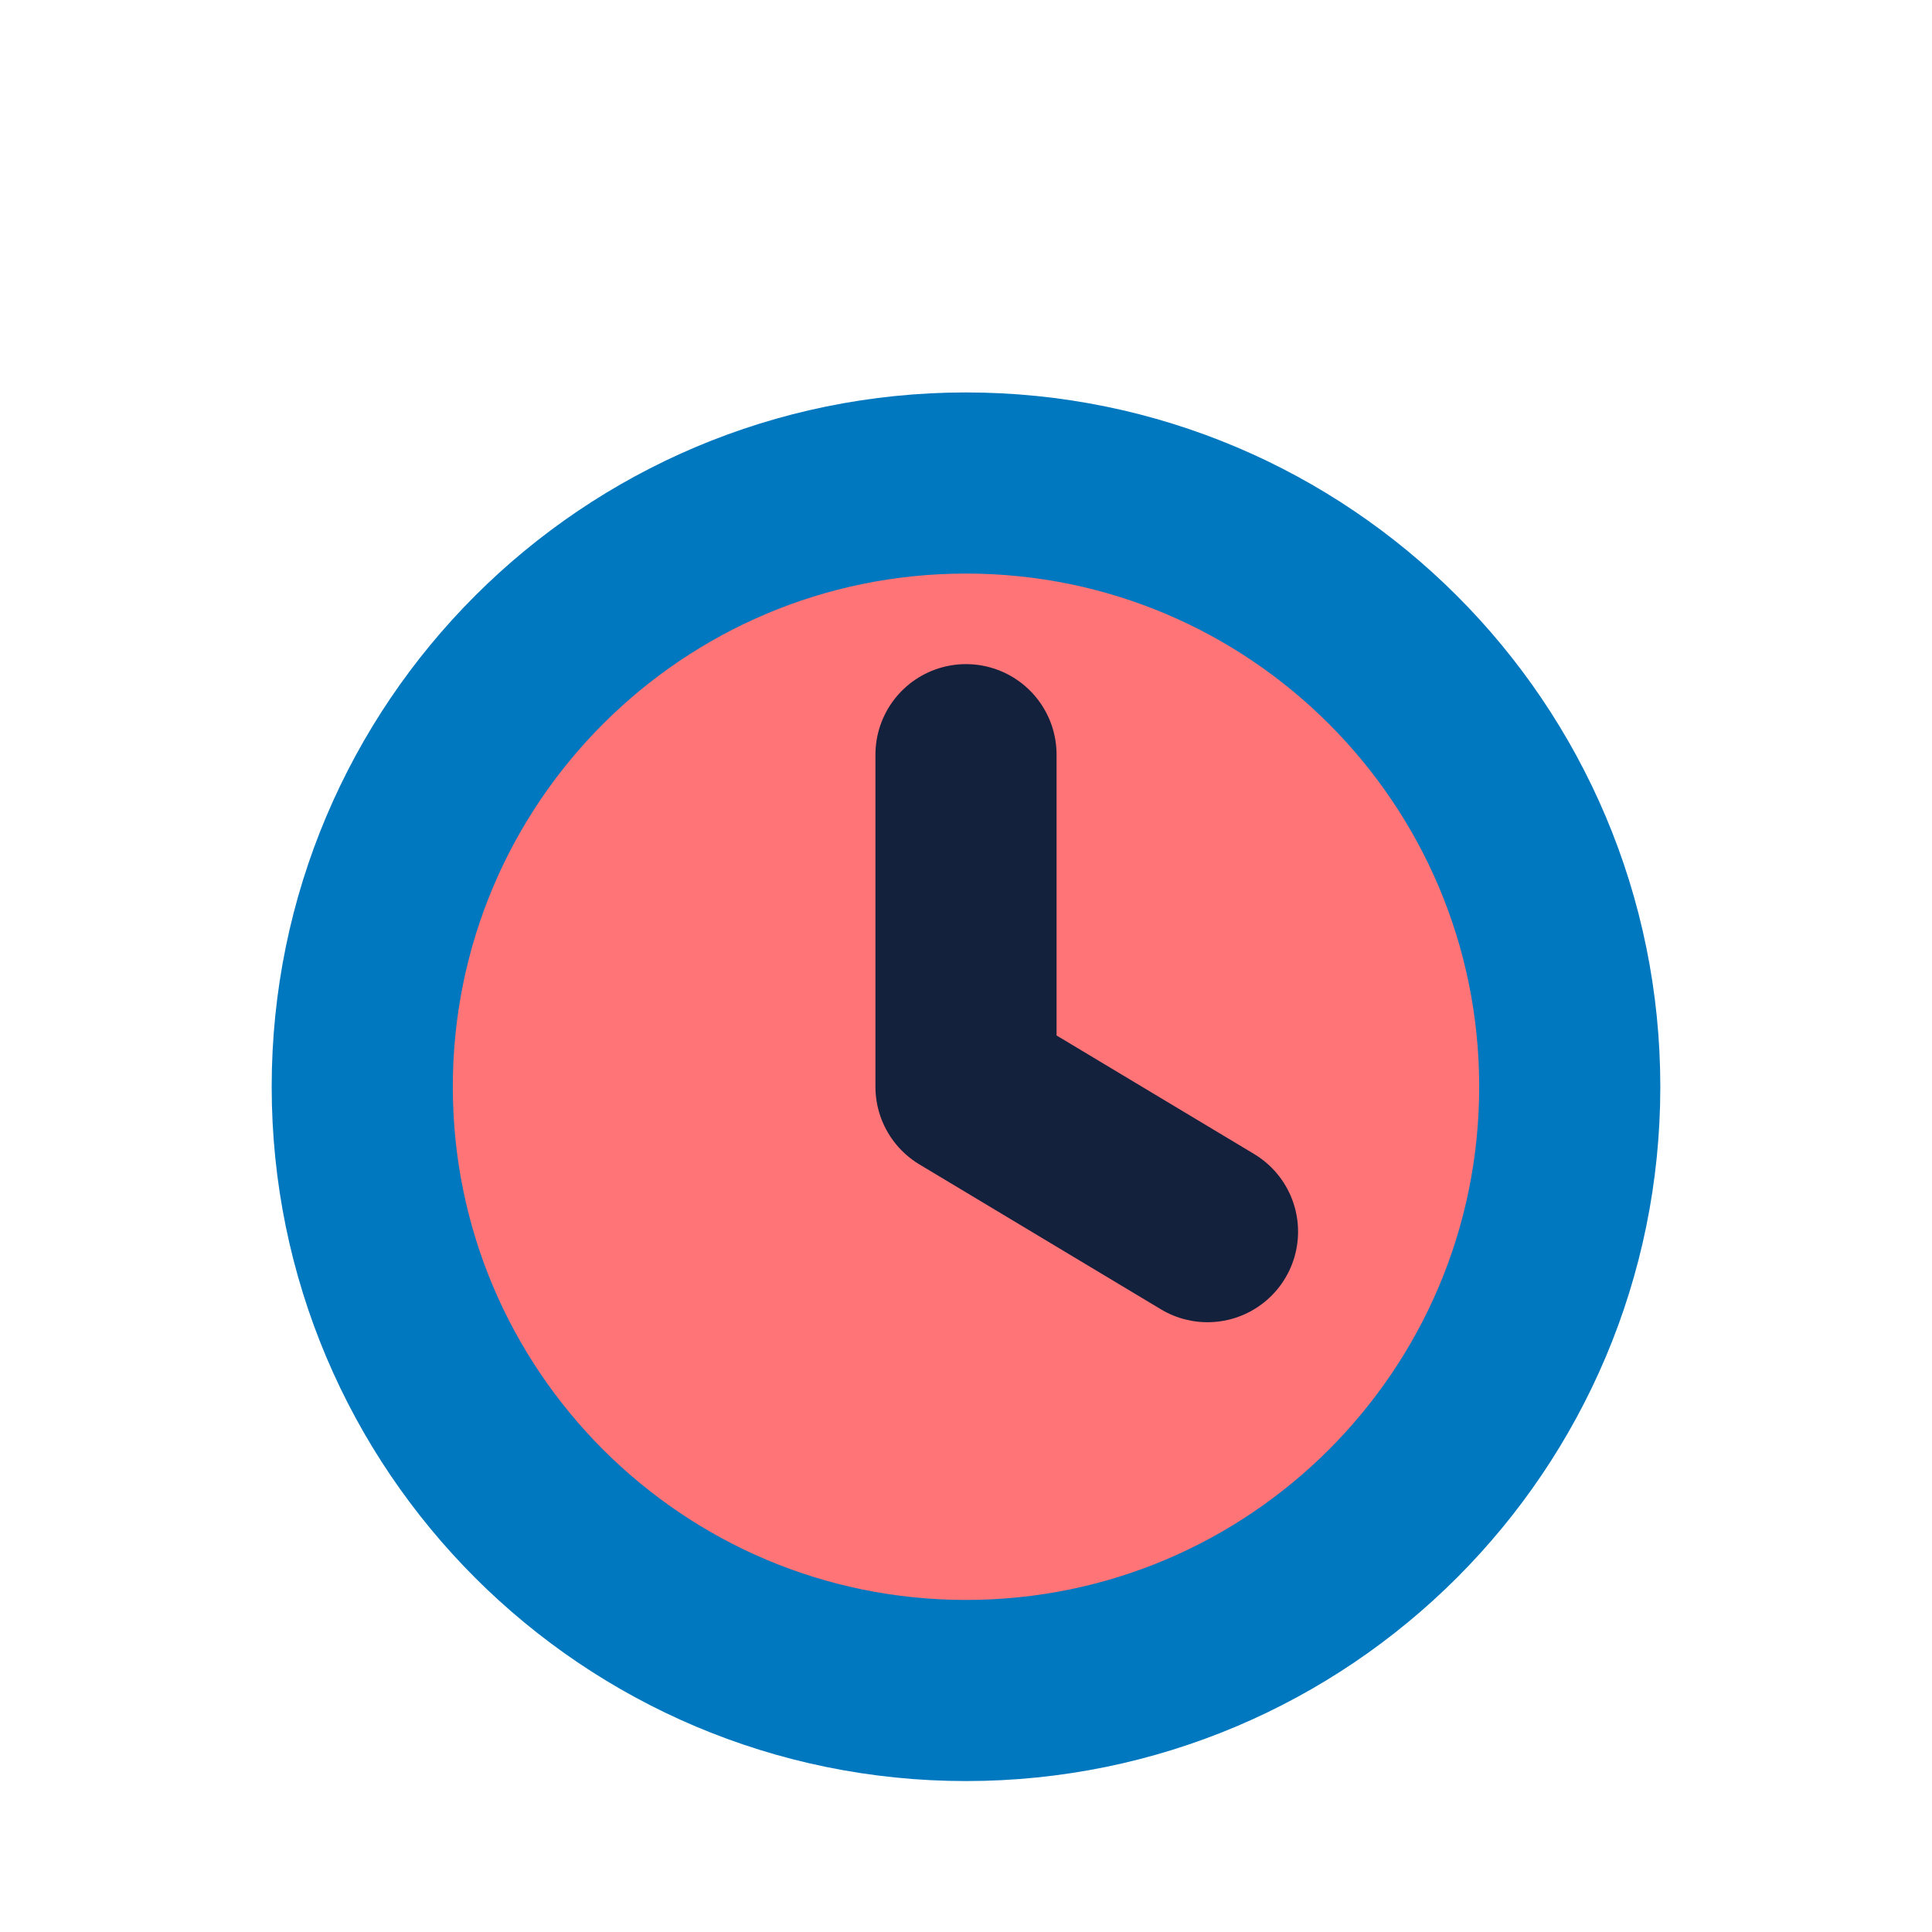
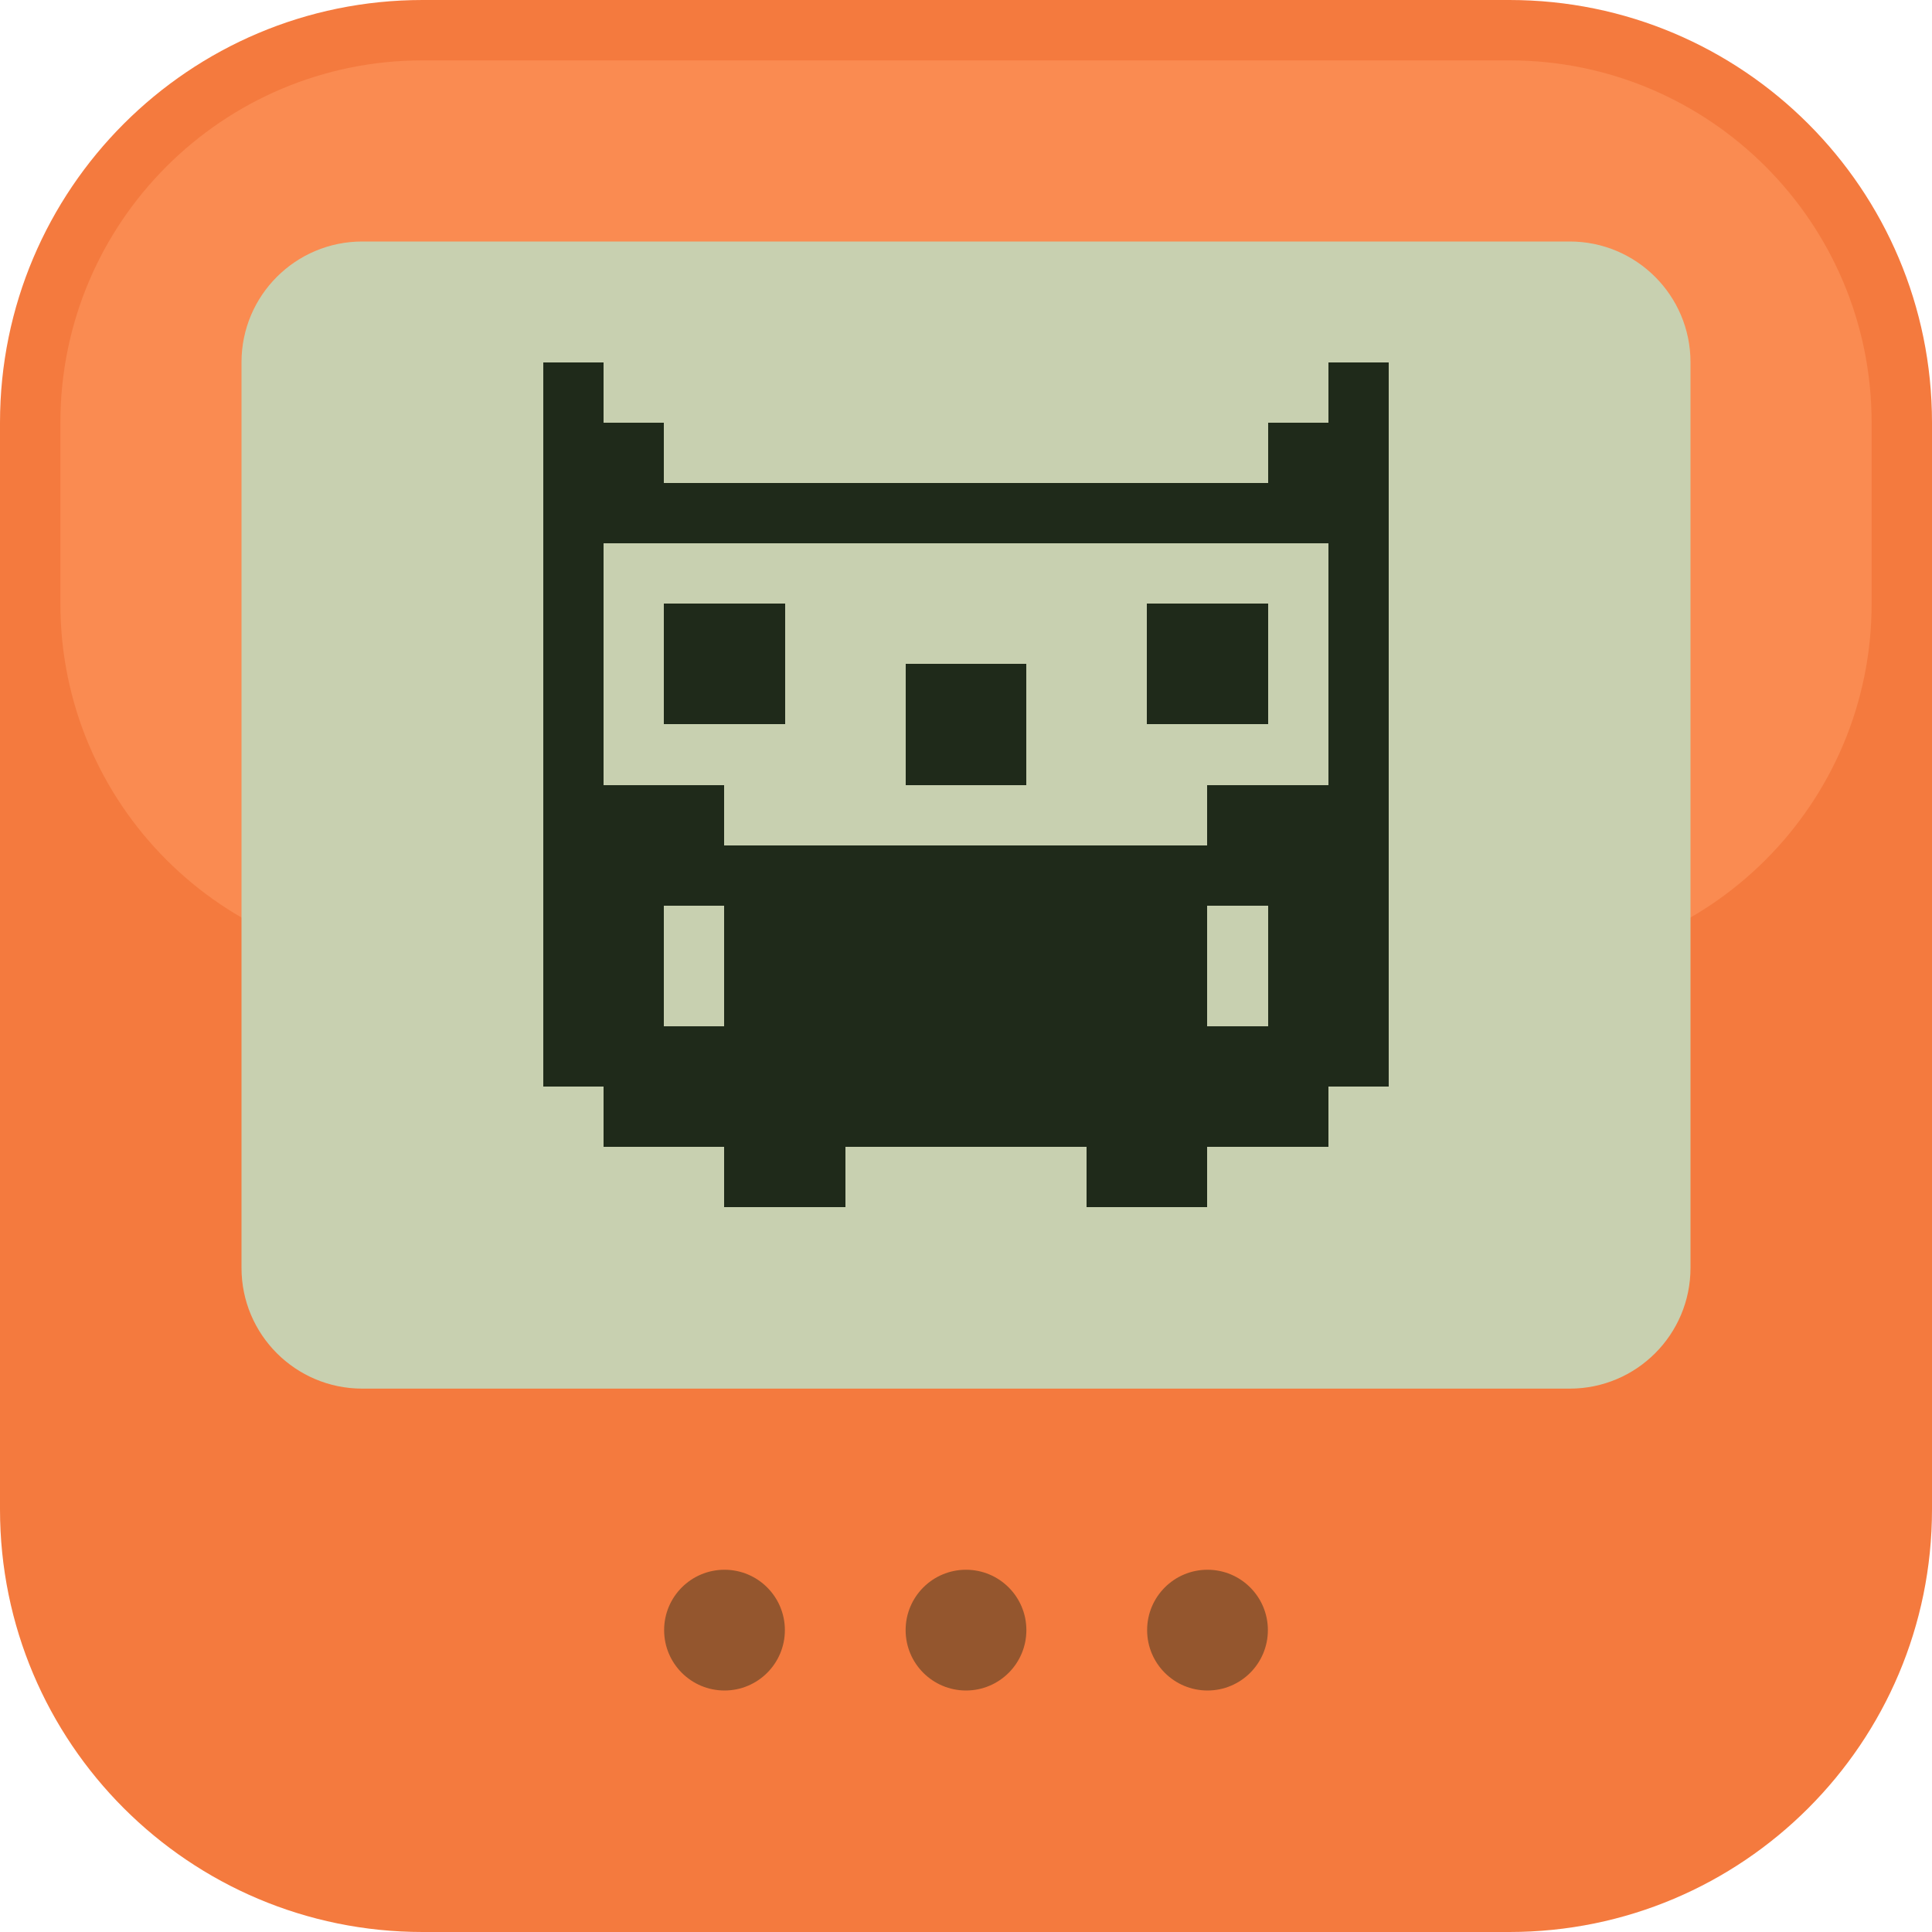
- <svg xmlns="http://www.w3.org/2000/svg" viewBox="0 0 32 32" fill="none" role="img" aria-label="wakectl">
-   <style>.o{stroke:#0078BF}.f{fill:#FF7477}.h{stroke:#14213D}@media (prefers-color-scheme:dark){.o{stroke:#FFE800}.f{fill:#FF48B0}.h{stroke:#F2EEE3}}</style>
-   <circle class="f" cx="17" cy="19" r="10" />
-   <circle class="o" cx="16" cy="18" r="10" stroke-width="3" />
-   <path class="h" d="M16 18v-5.5M16 18l4 2.4" stroke-width="3" stroke-linecap="round" />
+ <svg xmlns="http://www.w3.org/2000/svg" viewBox="0 0 32 32" role="img" aria-label="wakectl">
+   <rect width="32" height="32" rx="7" fill="#f47a3e" />
+   <rect x="1" y="1" width="30" height="15" rx="6" fill="#ff9b63" opacity="0.5" />
+   <rect x="4" y="4" width="24" height="19" rx="2" fill="#c8d0b0" />
+   <path d="M9 6h1v1h-1zM22 6h1v1h-1zM9 7h2v1h-2zM21 7h2v1h-2zM9 8h14v1h-14zM9 9h1v1h-1zM22 9h1v1h-1zM9 10h1v1h-1zM11 10h2v1h-2zM19 10h2v1h-2zM22 10h1v1h-1zM9 11h1v1h-1zM11 11h2v1h-2zM15 11h2v1h-2zM19 11h2v1h-2zM22 11h1v1h-1zM9 12h1v1h-1zM15 12h2v1h-2zM22 12h1v1h-1zM9 13h3v1h-3zM20 13h3v1h-3zM9 14h14v1h-14zM9 15h2v1h-2zM12 15h8v1h-8zM21 15h2v1h-2zM9 16h2v1h-2zM12 16h8v1h-8zM21 16h2v1h-2zM9 17h14v1h-14zM10 18h12v1h-12zM12 19h2v1h-2zM18 19h2v1h-2z" fill="#1f2a1a" shape-rendering="crispEdges" />
+   <g fill="#1f2a1a" opacity="0.45">
+     <circle cx="12" cy="27" r="1" />
+     <circle cx="16" cy="27" r="1" />
+     <circle cx="20" cy="27" r="1" />
+   </g>
</svg>
